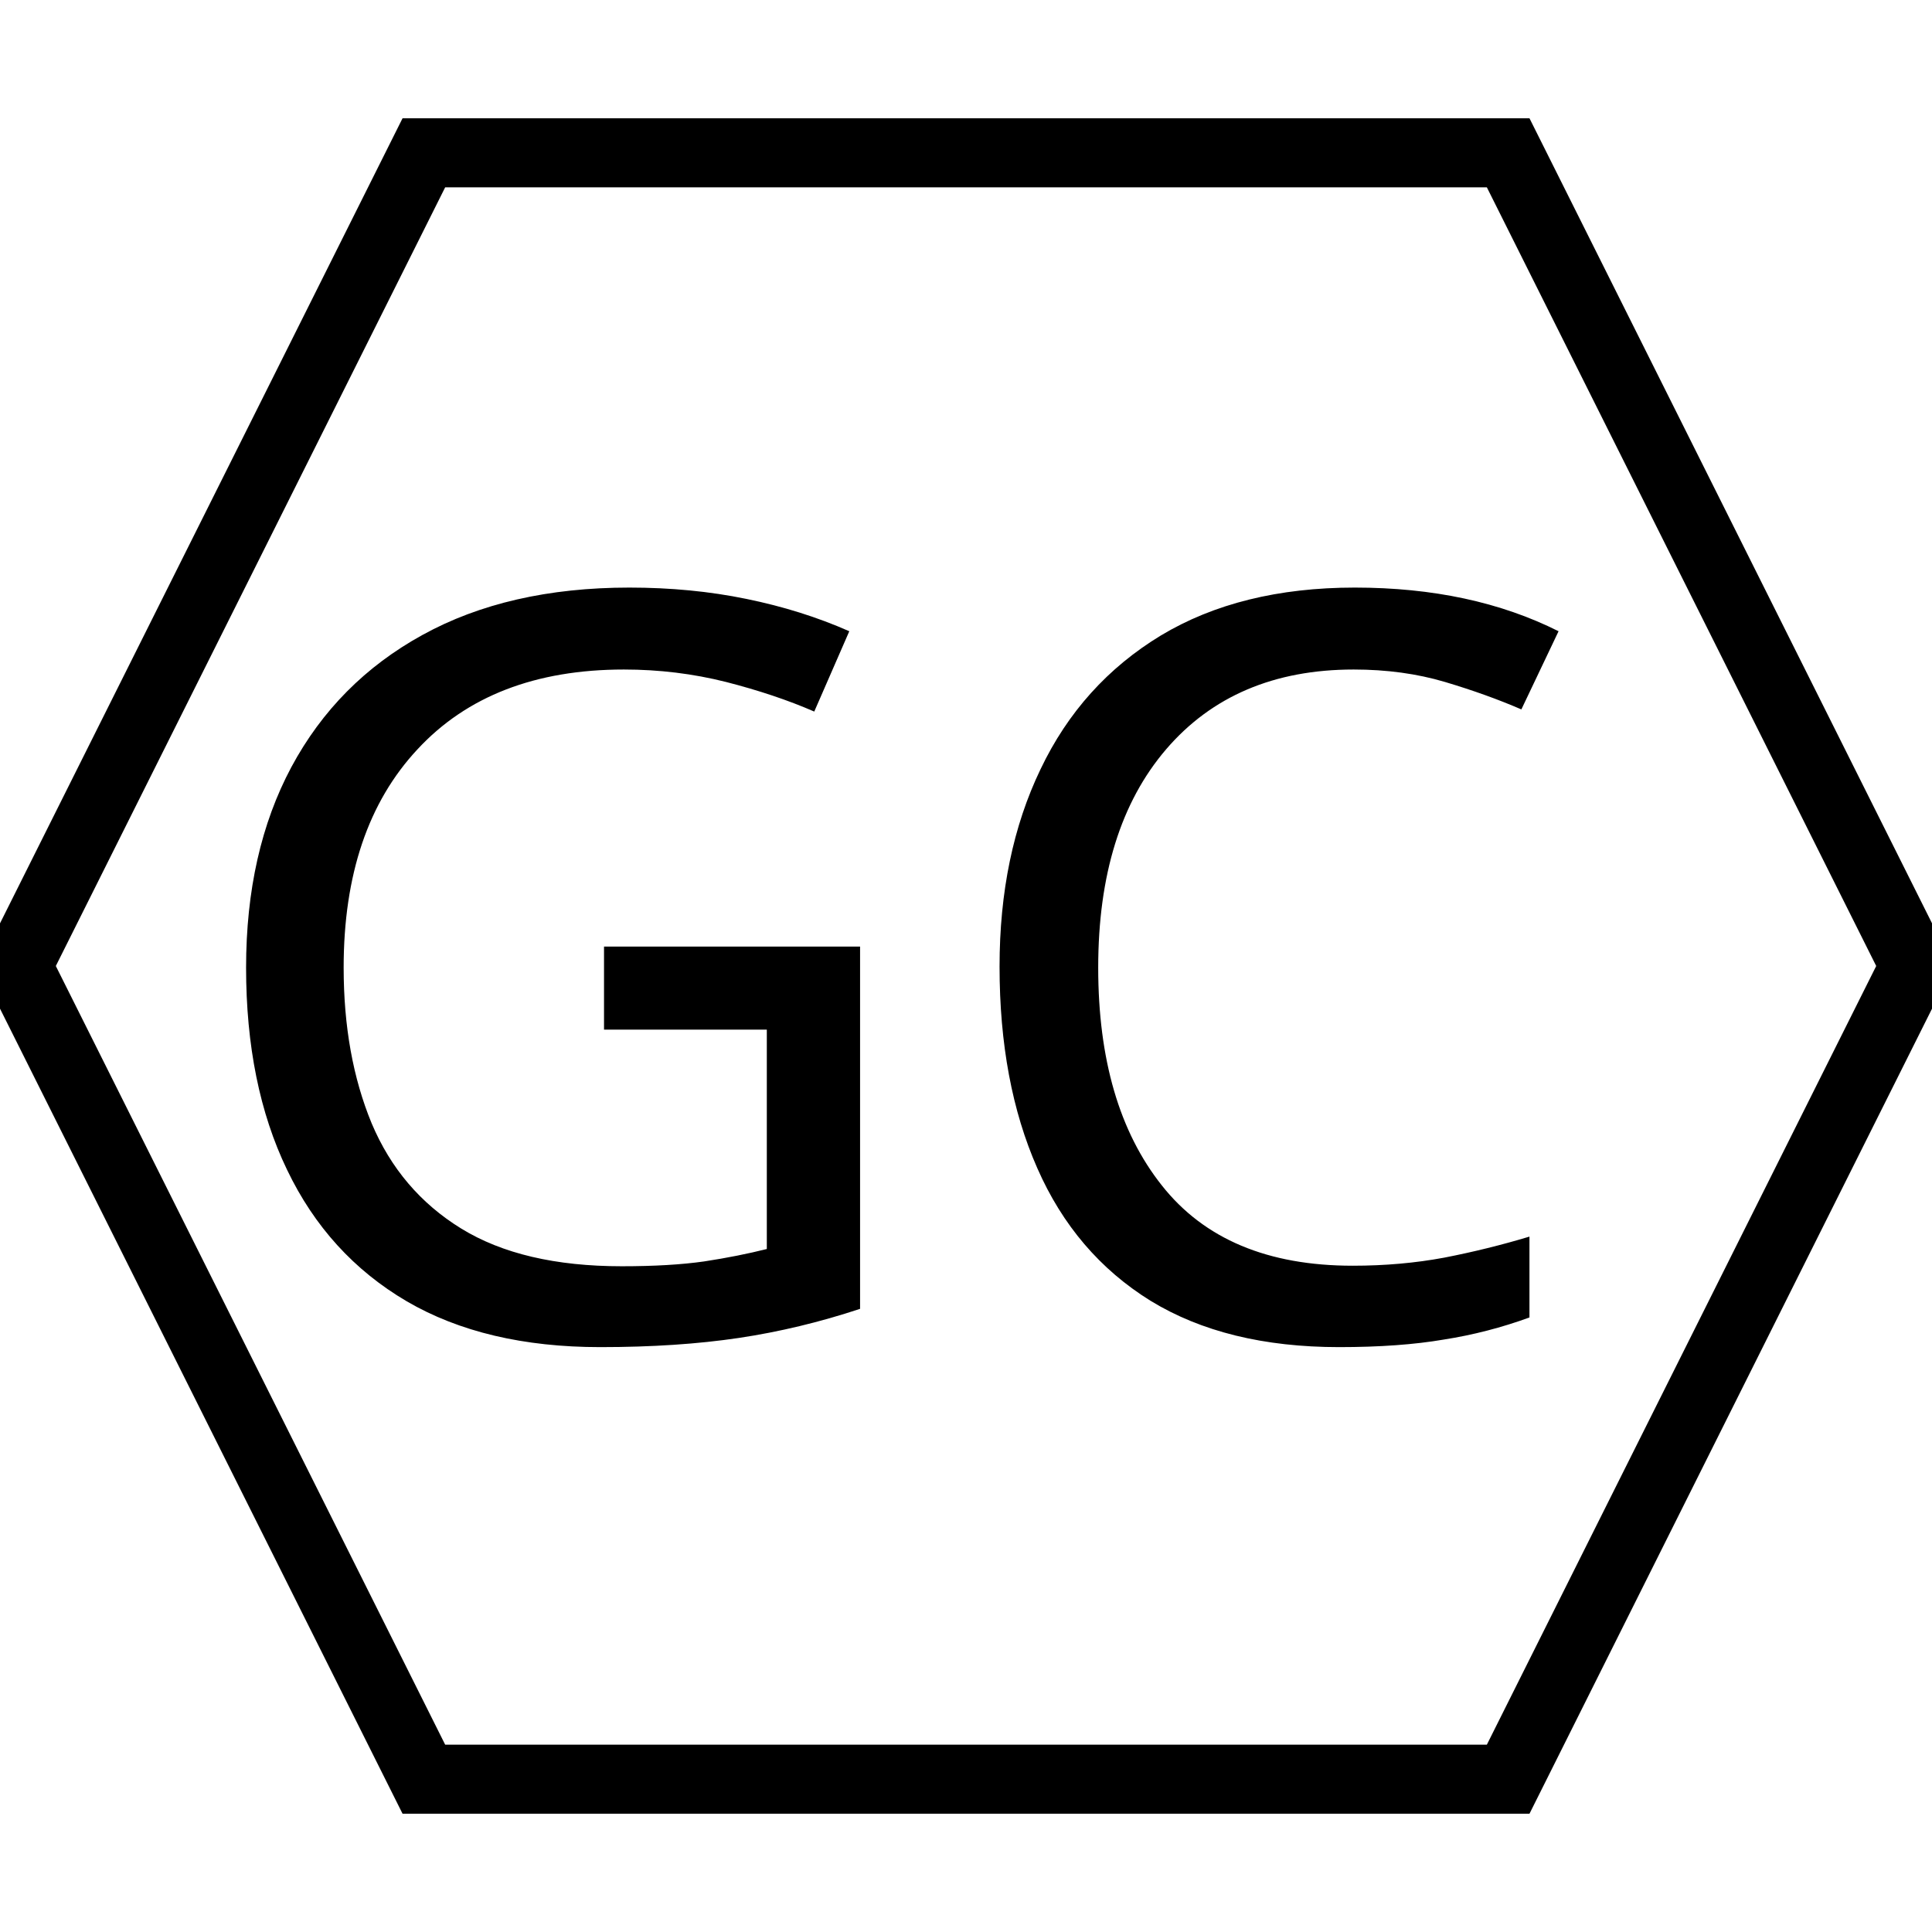
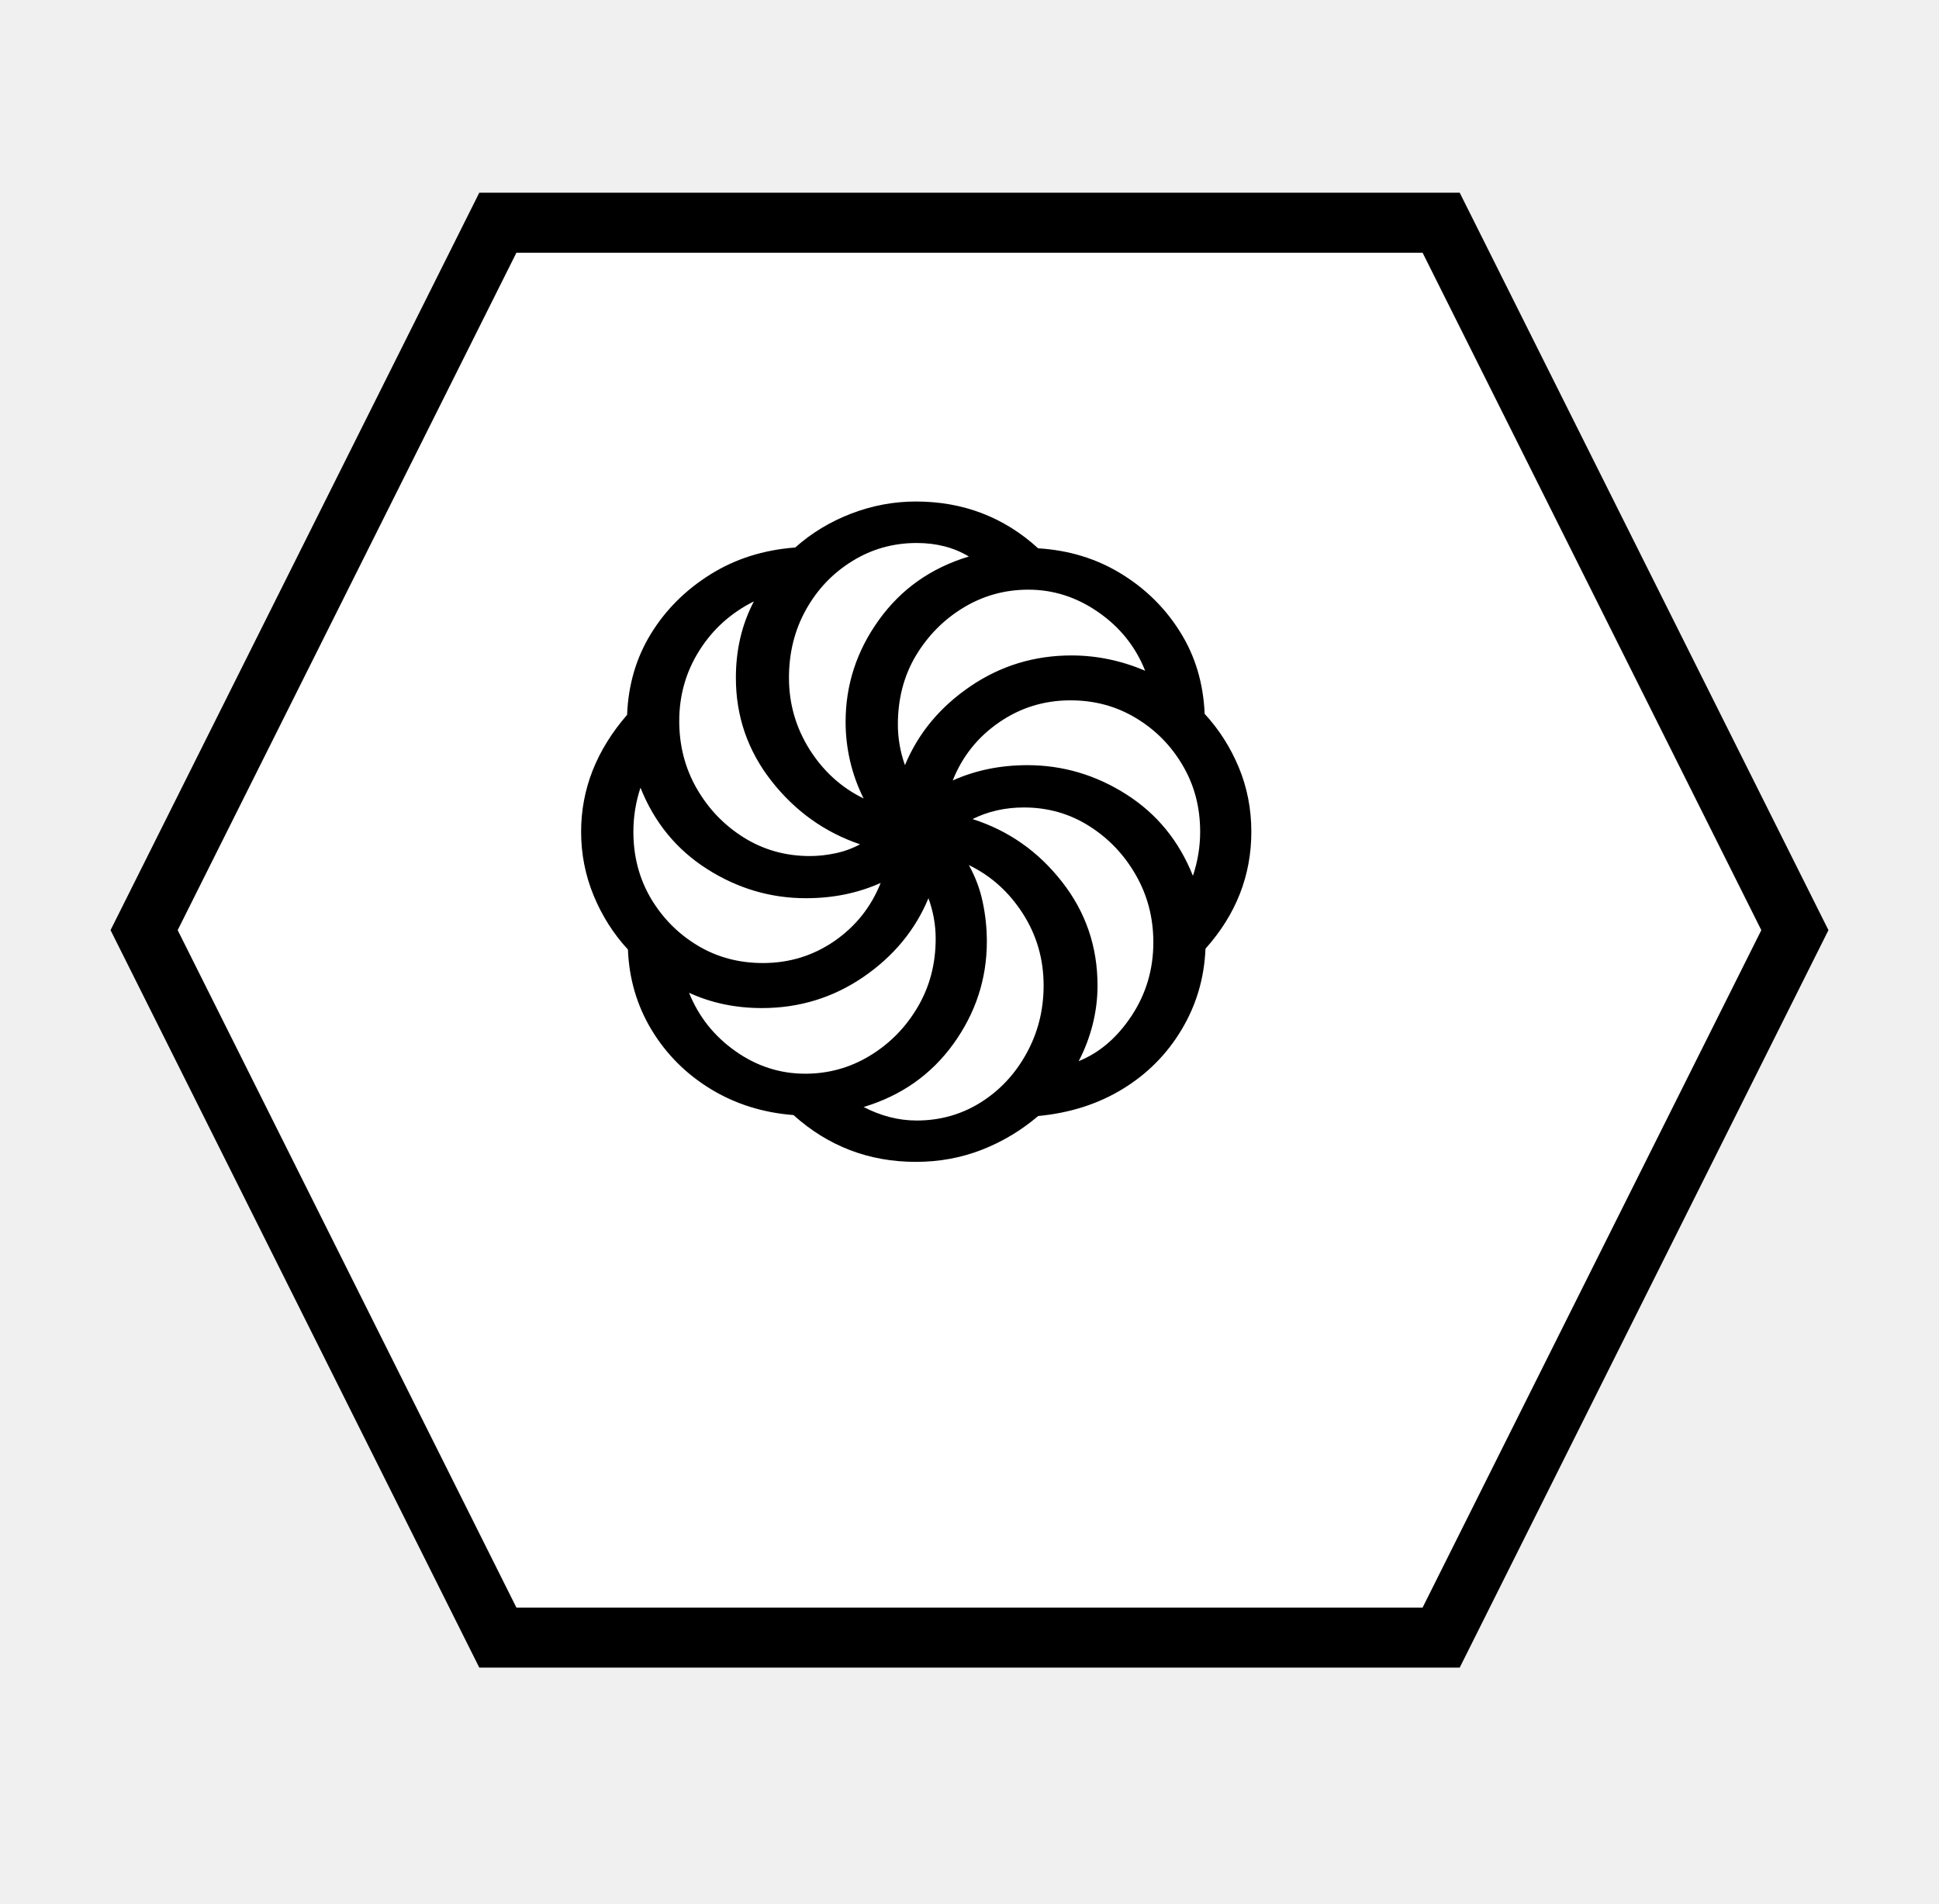
- <svg xmlns="http://www.w3.org/2000/svg" width="56" height="56">
-   <g>
-     <rect fill="#fff" id="canvas_background" height="58" width="58" y="-1" x="-1" />
-     <g display="none" overflow="visible" y="0" x="0" height="100%" width="100%" id="canvasGrid">
-       <rect fill="url(#gridpattern)" stroke-width="0" y="0" x="0" height="100%" width="100%" />
-     </g>
-   </g>
-   <g>
-     <path stroke="#000" id="svg_2" d="m0.5,28l11.786,-23.571l31.429,0l11.786,23.571l-11.786,23.571l-31.429,0l-11.786,-23.571z" stroke-width="2" fill="#fff" />
-     <text font-style="normal" font-weight="normal" xml:space="preserve" text-anchor="start" font-family="'Montserrat Black'" font-size="30" id="svg_1" y="38.75" x="5.305" stroke-width="0" stroke="#000" fill="#000000">GC</text>
+ <svg xmlns="http://www.w3.org/2000/svg" width="222" height="218" overflow="hidden">
+   <defs>
+     <clipPath id="clip0">
+       <rect x="3124" y="1472" width="222" height="218" />
+     </clipPath>
+   </defs>
+   <g clip-path="url(#clip0)" transform="translate(-3124 -1472)">
+     <path d="M3140.5 1578.5 3181 1497.5 3289 1497.5 3329.5 1578.5 3289 1659.5 3181 1659.5 3140.5 1578.5Z" stroke="#000000" stroke-width="6.875" stroke-miterlimit="8" fill="#FFFFFF" fill-rule="evenodd" />
+     <text font-family="Times New Roman,Times New Roman_MSFontService,sans-serif" font-weight="700" font-size="103" transform="matrix(1 0 0 1 3186.83 1604)">֍</text>
  </g>
</svg>
